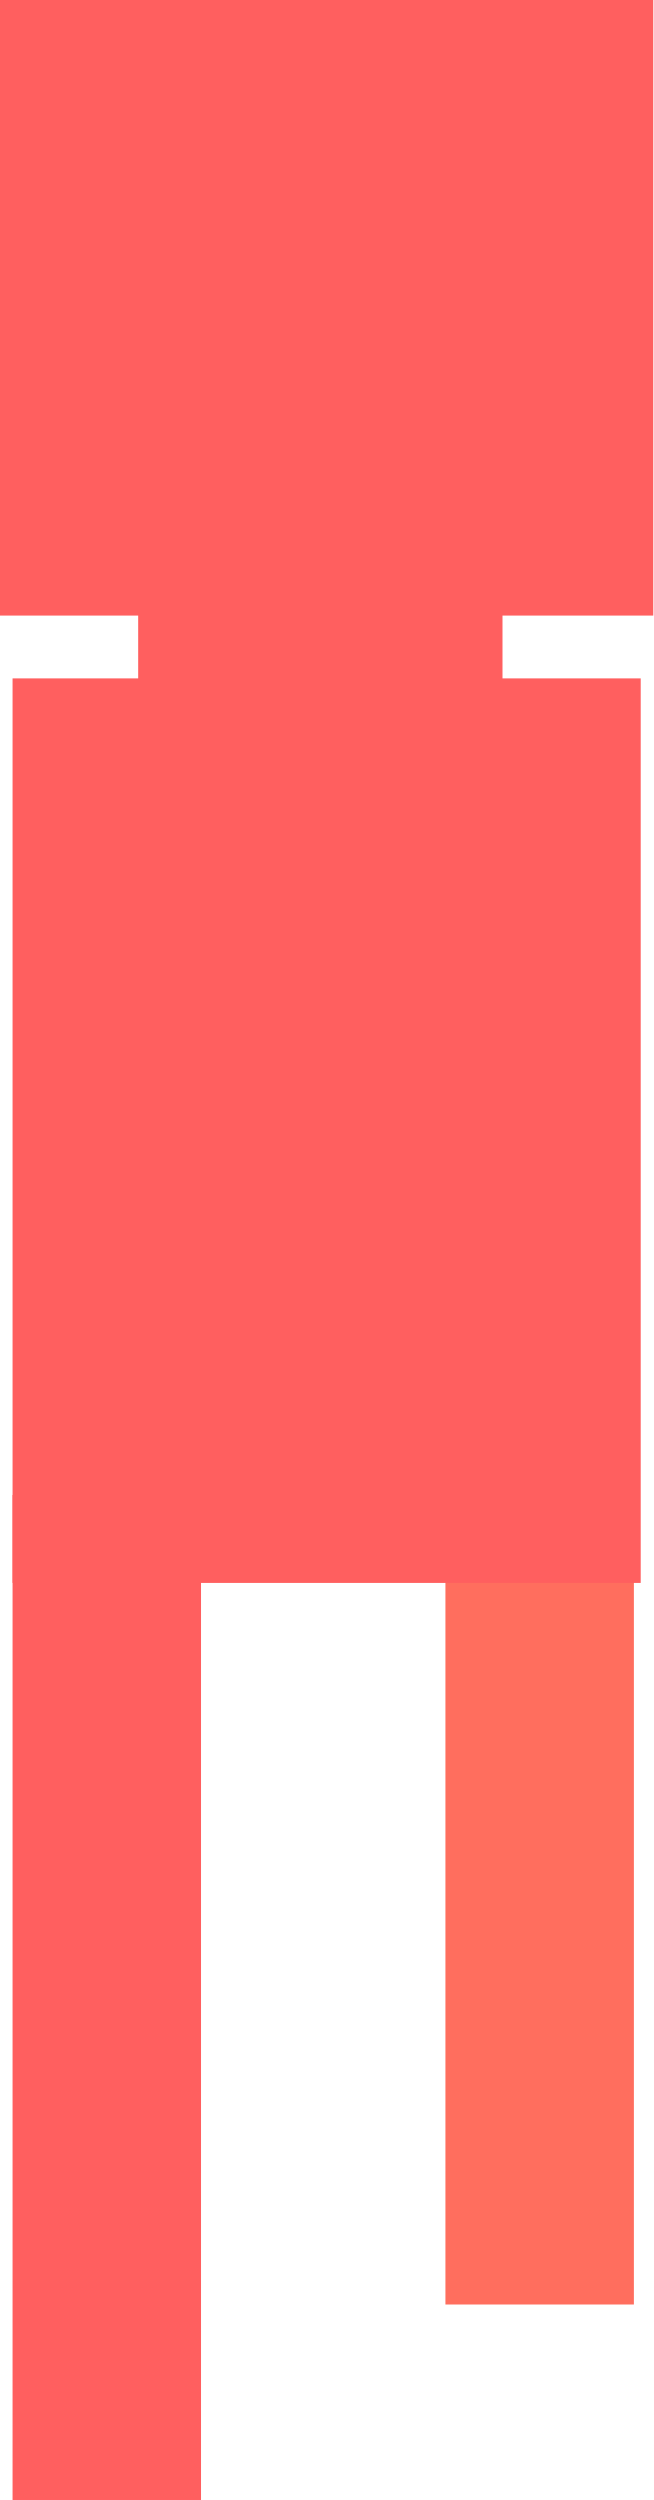
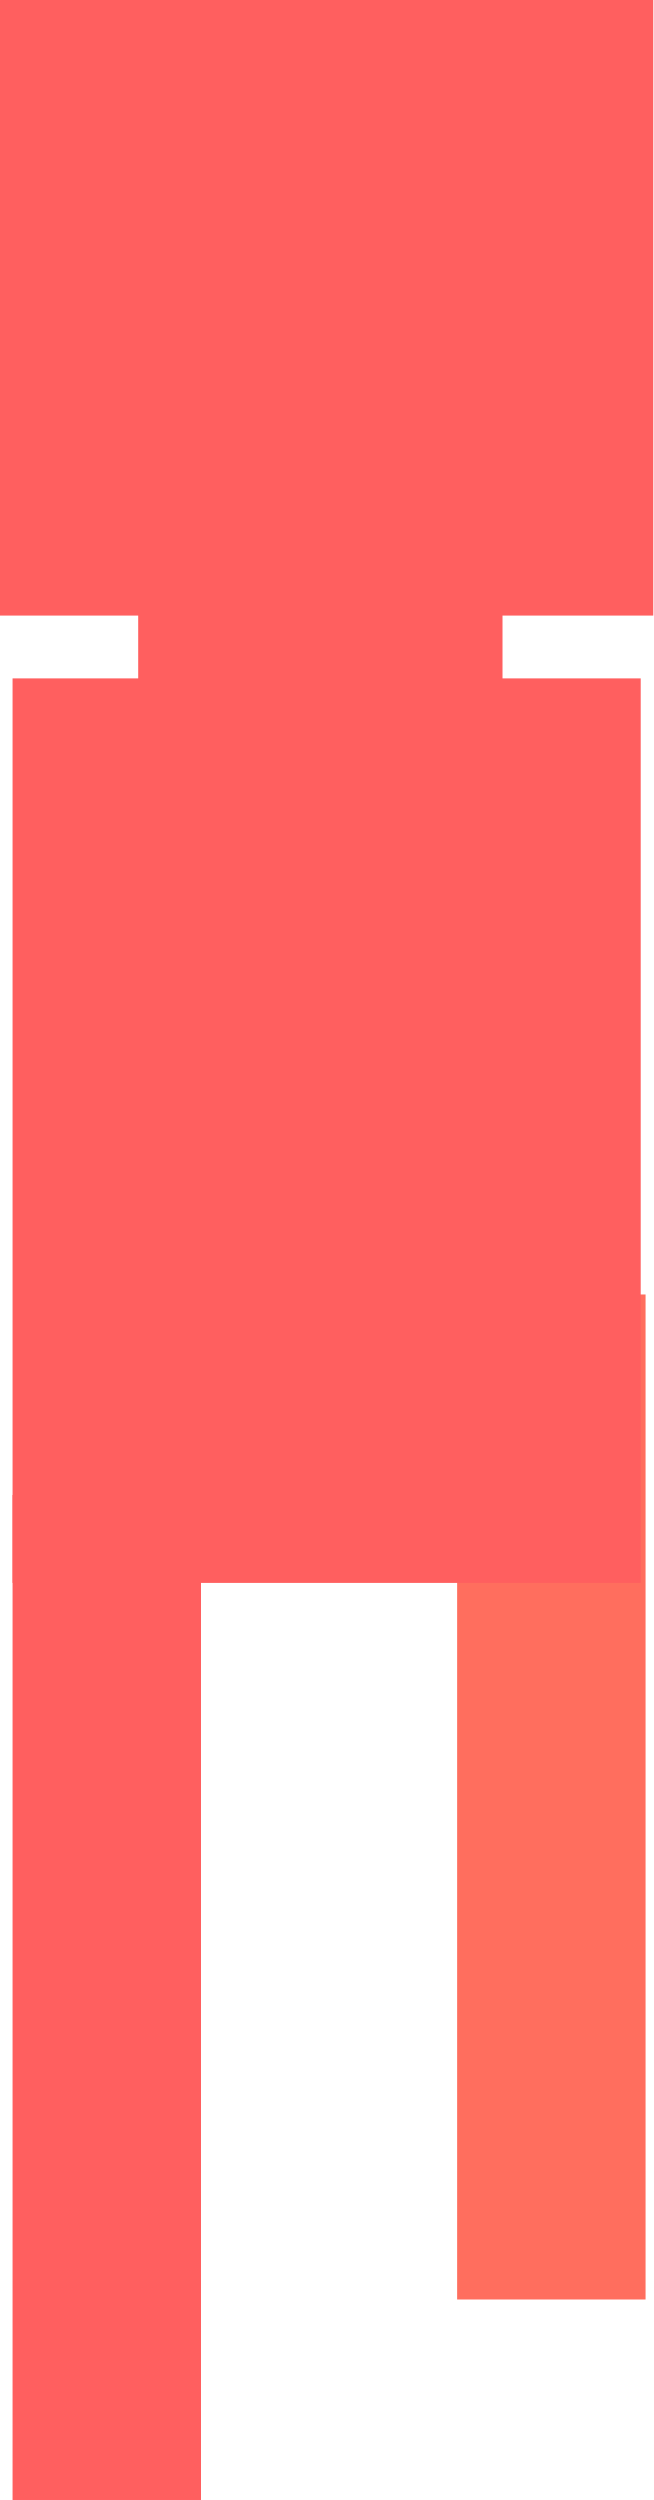
- <svg xmlns="http://www.w3.org/2000/svg" version="1.1" width="21.166" height="81" viewBox="0,0,21.166,81">
-   <g transform="translate(-229.4171,-139.0002)">
+ <svg xmlns="http://www.w3.org/2000/svg" version="1.1" width="38.034" height="145.555" viewBox="0,0,38.034,145.555">
+   <g transform="translate(-220.9828,-106.9237)">
    <g data-paper-data="{&quot;isPaintingLayer&quot;:true}" fill-rule="nonzero" stroke-width="0" stroke-linecap="butt" stroke-linejoin="miter" stroke-miterlimit="10" stroke-dasharray="" stroke-dashoffset="0" style="mix-blend-mode: normal">
-       <path d="M243.849,213.666v-32.563h6.106v32.563z" fill="#ff6e5e" stroke="#000000" />
-       <path d="M229.417,158.945v-19.945h21.166v19.945z" fill="#ff5f5f" stroke="none" />
-       <path d="M233.894,163.422v-6.513h11.804v6.513z" fill="#ff5f5f" stroke="none" />
-       <path d="M229.824,190.287v-29.307h20.352v29.307z" fill="#ff5f5f" stroke="none" />
-       <path d="M229.824,220v-32.563h6.106v32.563z" fill="#ff5f5f" stroke="none" />
+       <path d="M247.598,240.805v-58.514h10.971v58.514z" fill="#ff6e5e" stroke="#000000" />
+       <path d="M220.983,142.764v-35.84h38.034v35.84z" fill="#ff5f5f" stroke="none" />
+       <path d="M229.029,150.81v-11.703h21.211v11.703z" fill="#ff5f5f" stroke="none" />
+       <path d="M221.714,199.084v-52.663h36.572v52.663z" fill="#ff5f5f" stroke="none" />
+       <path d="M221.714,252.478v-58.514h10.971v58.514z" fill="#ff5f5f" stroke="none" />
    </g>
  </g>
</svg>
